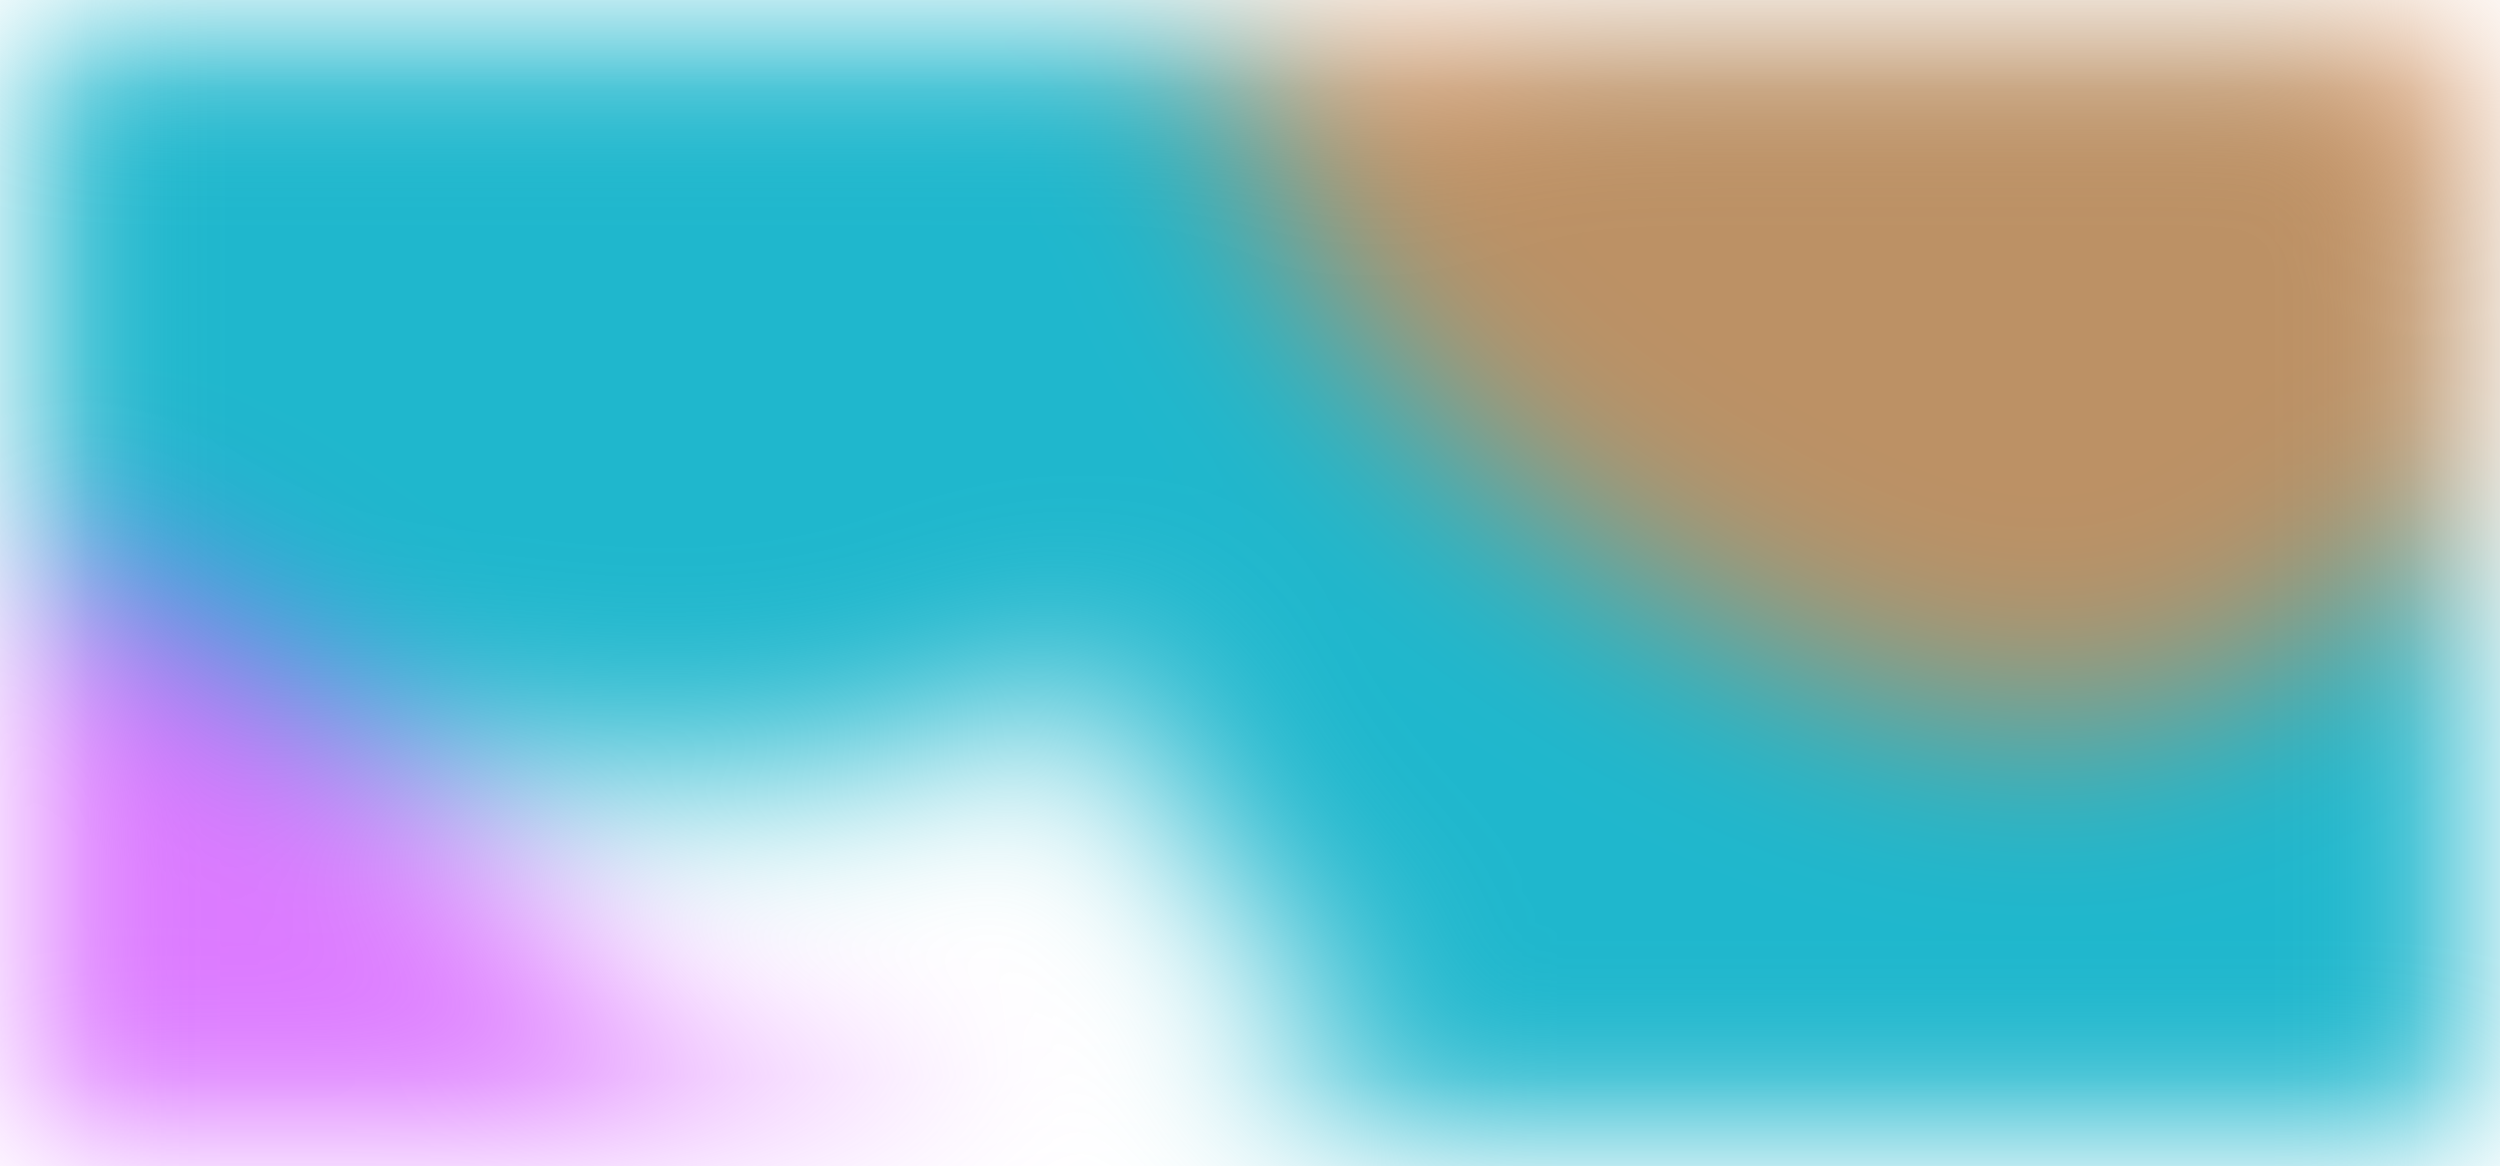
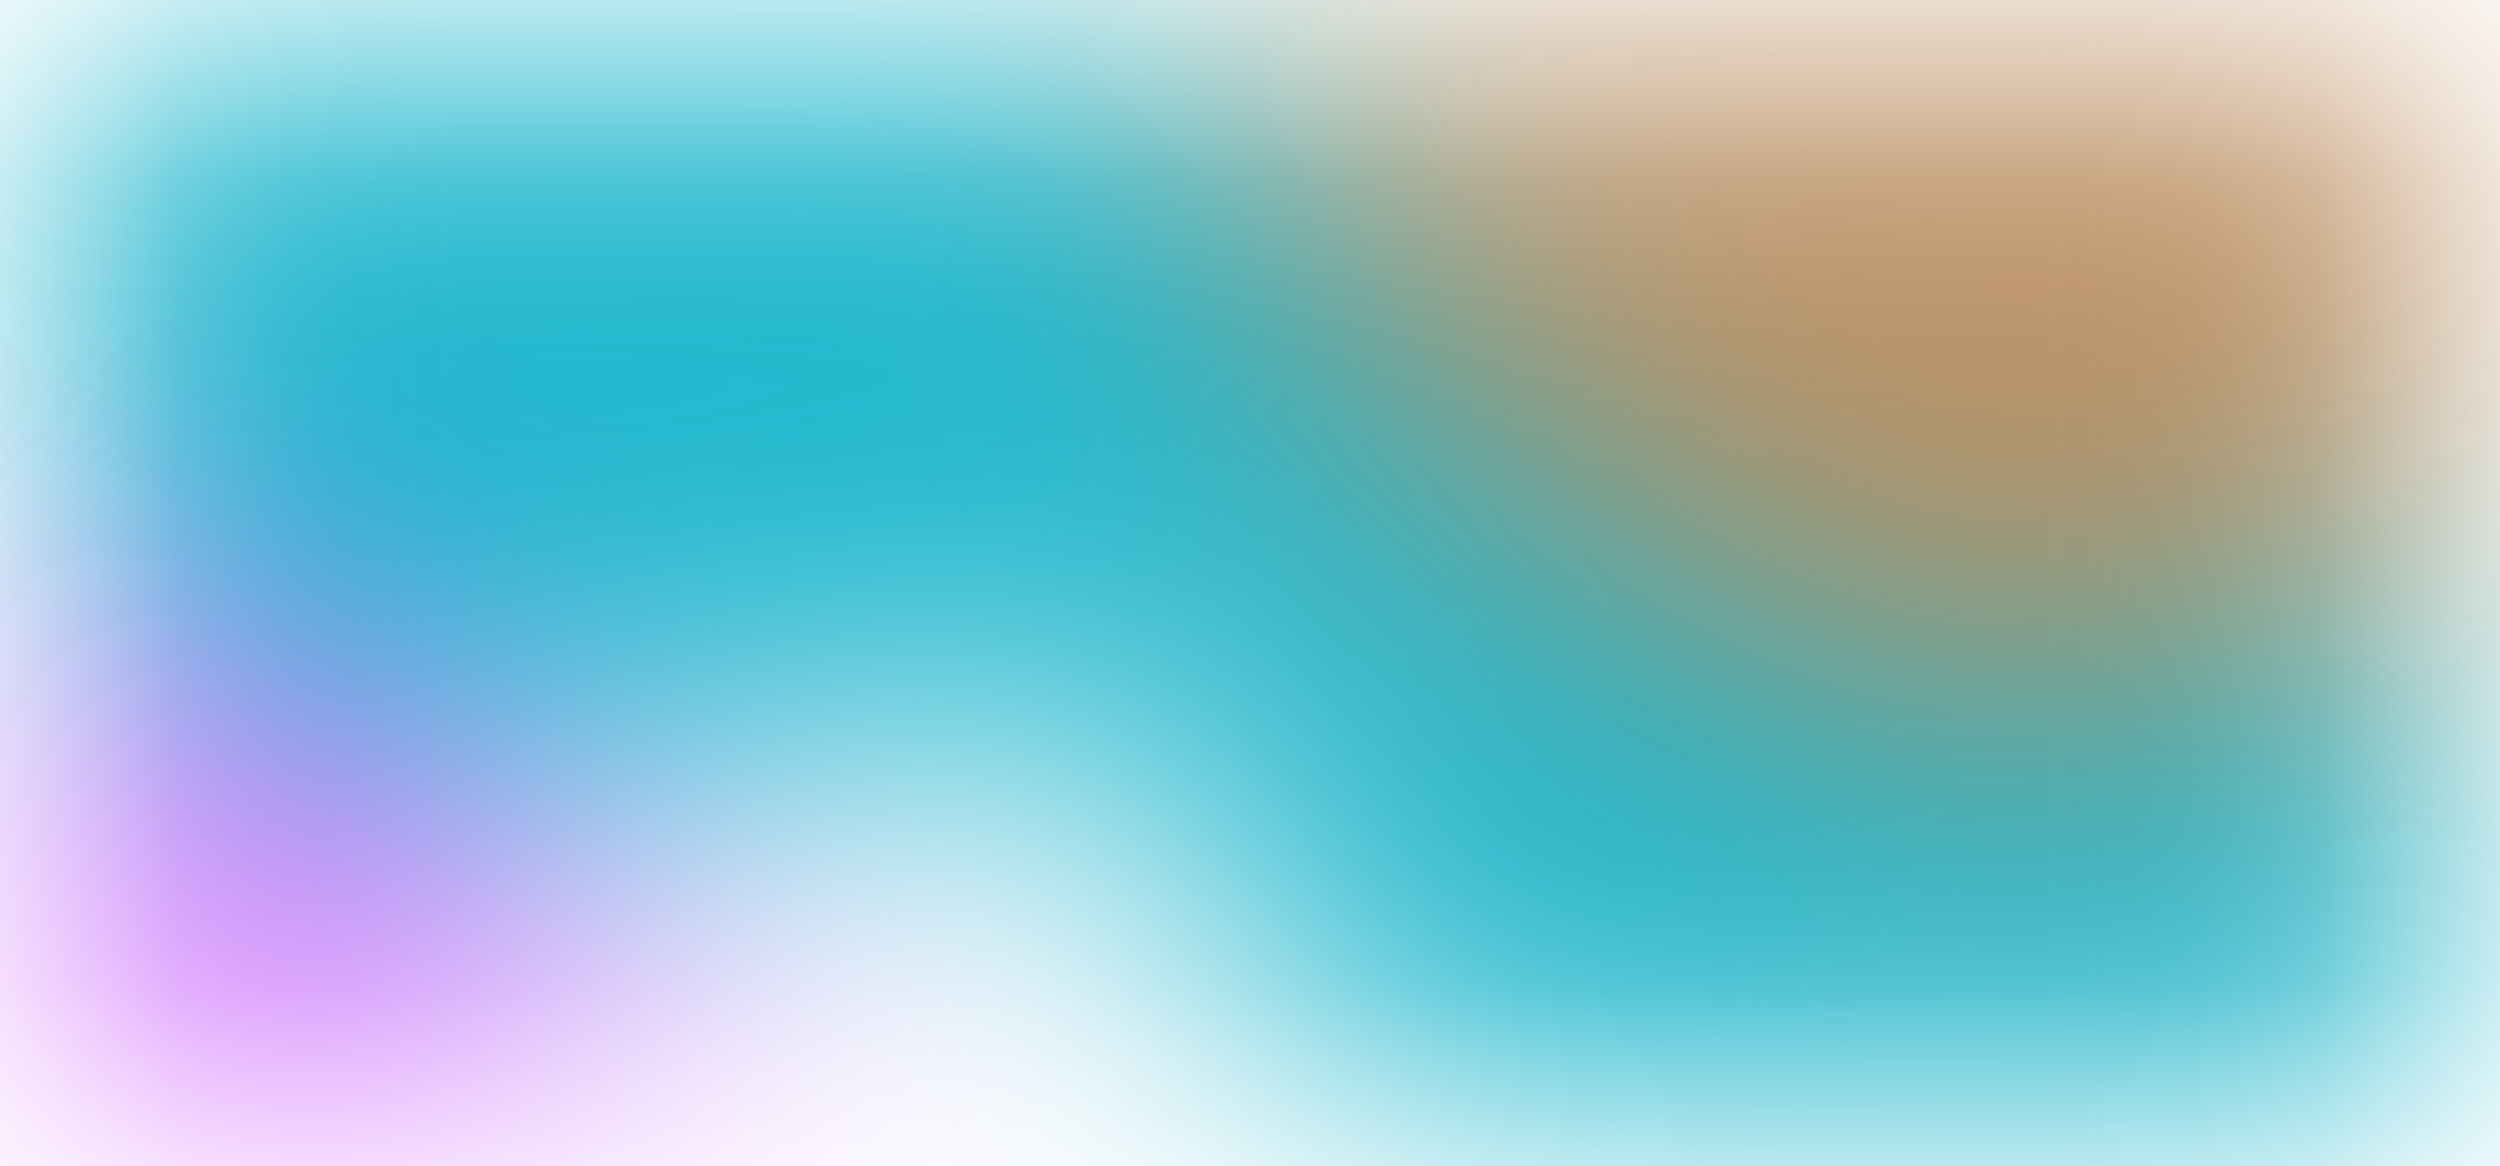
<svg xmlns="http://www.w3.org/2000/svg" width="100%" height="100%" viewBox="0 0 3024 1410" fill="none">
  <g filter="url(#filter0_f_63_3023)">
    <path d="M1294.5 318.824C619.455 292.407 255.296 909.017 93 1016.53L-880 1446.26L2244.28 1510.53C2486.23 1184.06 2890.73 551.623 2573.21 633.704C2176.3 736.305 2138.31 351.845 1294.5 318.824Z" fill="url(#paint0_linear_63_3023)" fill-opacity="0.2" />
    <path d="M-79.208 -372.147C-41.804 -519.398 193.511 -762.48 835.536 -556.803C1334.4 -396.987 1574.42 -176.602 1616.56 140.813C1734.19 60.684 1891.35 -13.58 2096.86 -78.119C3254.78 -441.748 3192 955.951 3015.87 1700.25C2923.54 2025.06 2548.55 2603.08 1787.21 2316.72C1025.87 2030.36 1378.13 1485.3 1649.43 1248.56C1526.4 1141.26 1397.4 981.962 1341.82 805.391C1011.5 1007.36 449.672 986.993 56.095 704.833C-501.842 304.841 -176.269 -75.278 -79.208 -372.147Z" fill="#1FB7CD" />
    <path d="M-445.712 1249.69C-986.728 1507.94 -734.921 1717.59 -541.39 1790.12C-541.39 1987.56 122.192 1712.57 495.336 2079.2C961.767 2537.49 873.347 2704.67 1349.56 2079.2C1730.54 1578.83 1038.02 1288.12 831.808 1298.69C710.632 1223.75 340.711 683.663 47.218 676.039C-144.705 671.054 -231.806 1147.58 -445.712 1249.69Z" fill="#CE42FF" fill-opacity="0.7" />
    <path d="M1615.7 -321.334C863.424 -142.163 1213.56 3.28 1482.66 53.606C1482.66 190.584 1612.37 528.129 2131.22 782.489C2779.79 1100.44 2927.95 558.525 3590.12 124.594C4119.85 -222.55 3678.81 -294.672 3392.07 -287.339C3113.39 -373.326 2367.97 -500.505 1615.7 -321.334Z" fill="#FF8139" fill-opacity="0.7" />
  </g>
  <defs>
    <filter id="filter0_f_63_3023" x="-1108" y="-864" width="5174" height="3580" filterUnits="userSpaceOnUse" color-interpolation-filters="sRGB">
      <feFlood flood-opacity="0" result="BackgroundImageFix" />
      <feBlend mode="normal" in="SourceGraphic" in2="BackgroundImageFix" result="shape" />
-       <feGaussianBlur stdDeviation="114" result="effect1_foregroundBlur_63_3023" />
+       <feGaussianBlur stdDeviation="228" result="effect1_foregroundBlur_63_3023" />
    </filter>
    <linearGradient id="paint0_linear_63_3023" x1="1479" y1="-639.846" x2="1473.81" y2="1506.85" gradientUnits="userSpaceOnUse">
      <stop stop-color="white" />
      <stop offset="1" stop-color="white" stop-opacity="0" />
    </linearGradient>
  </defs>
</svg>
